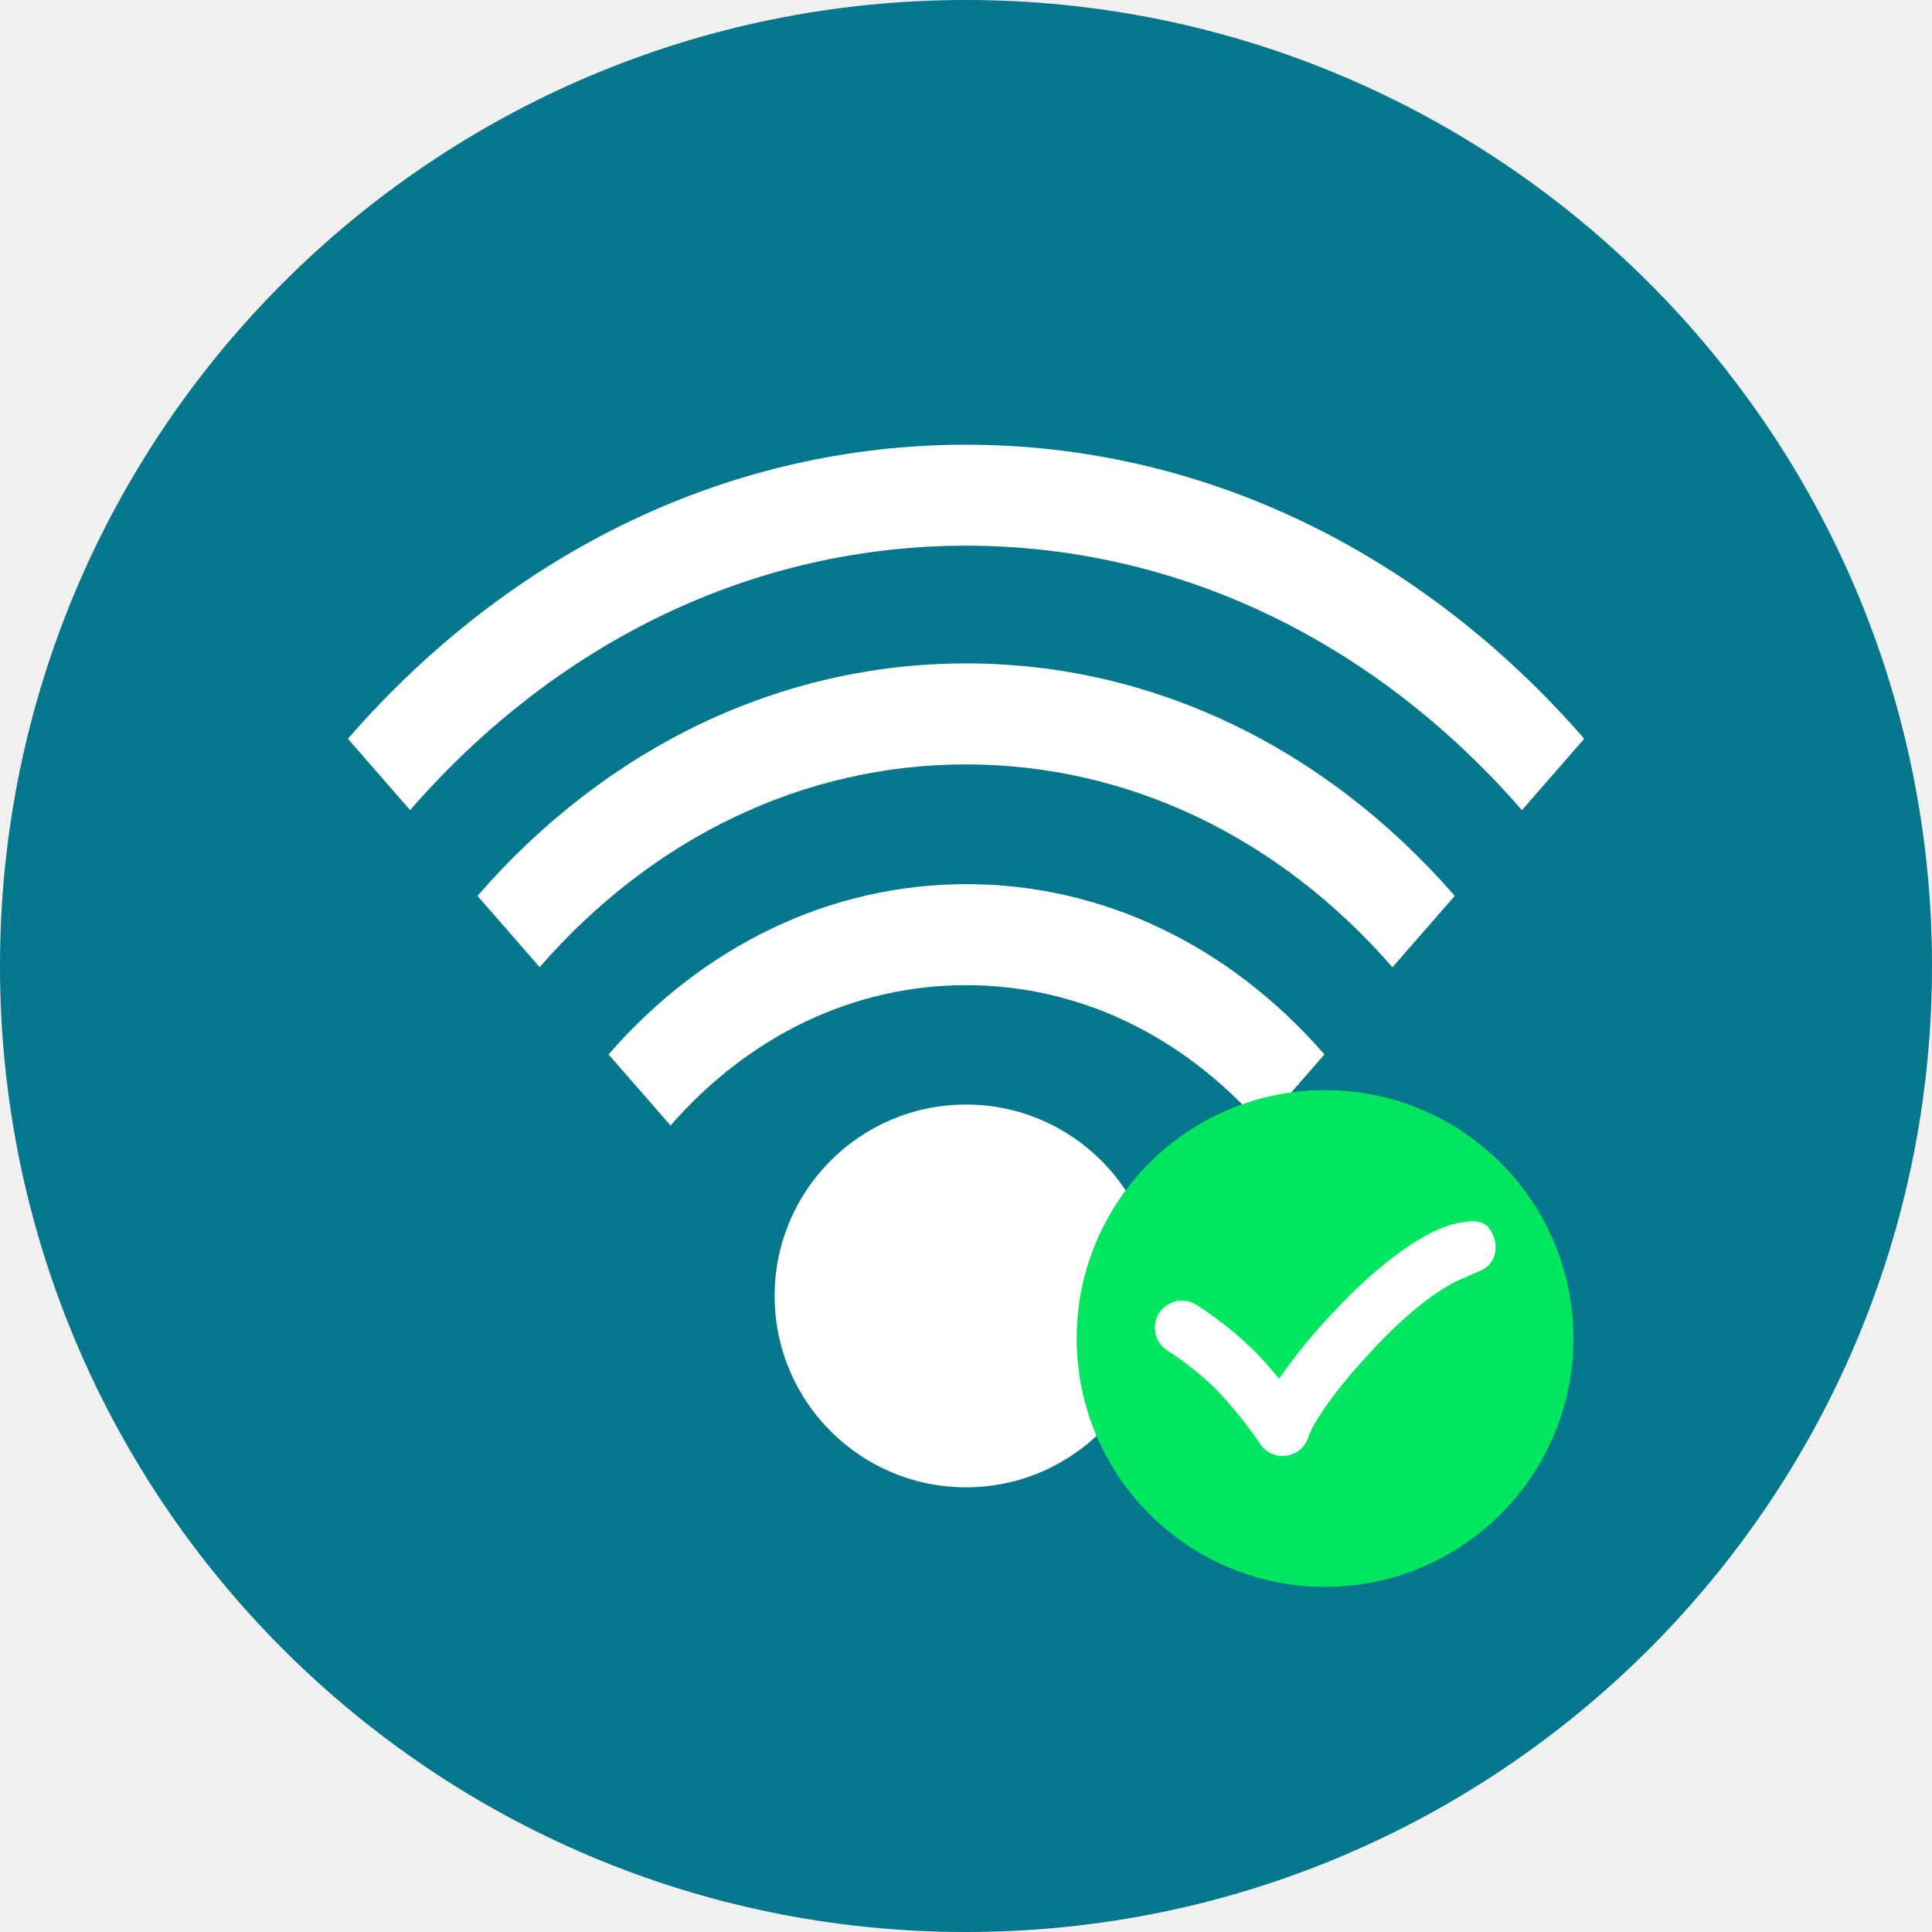
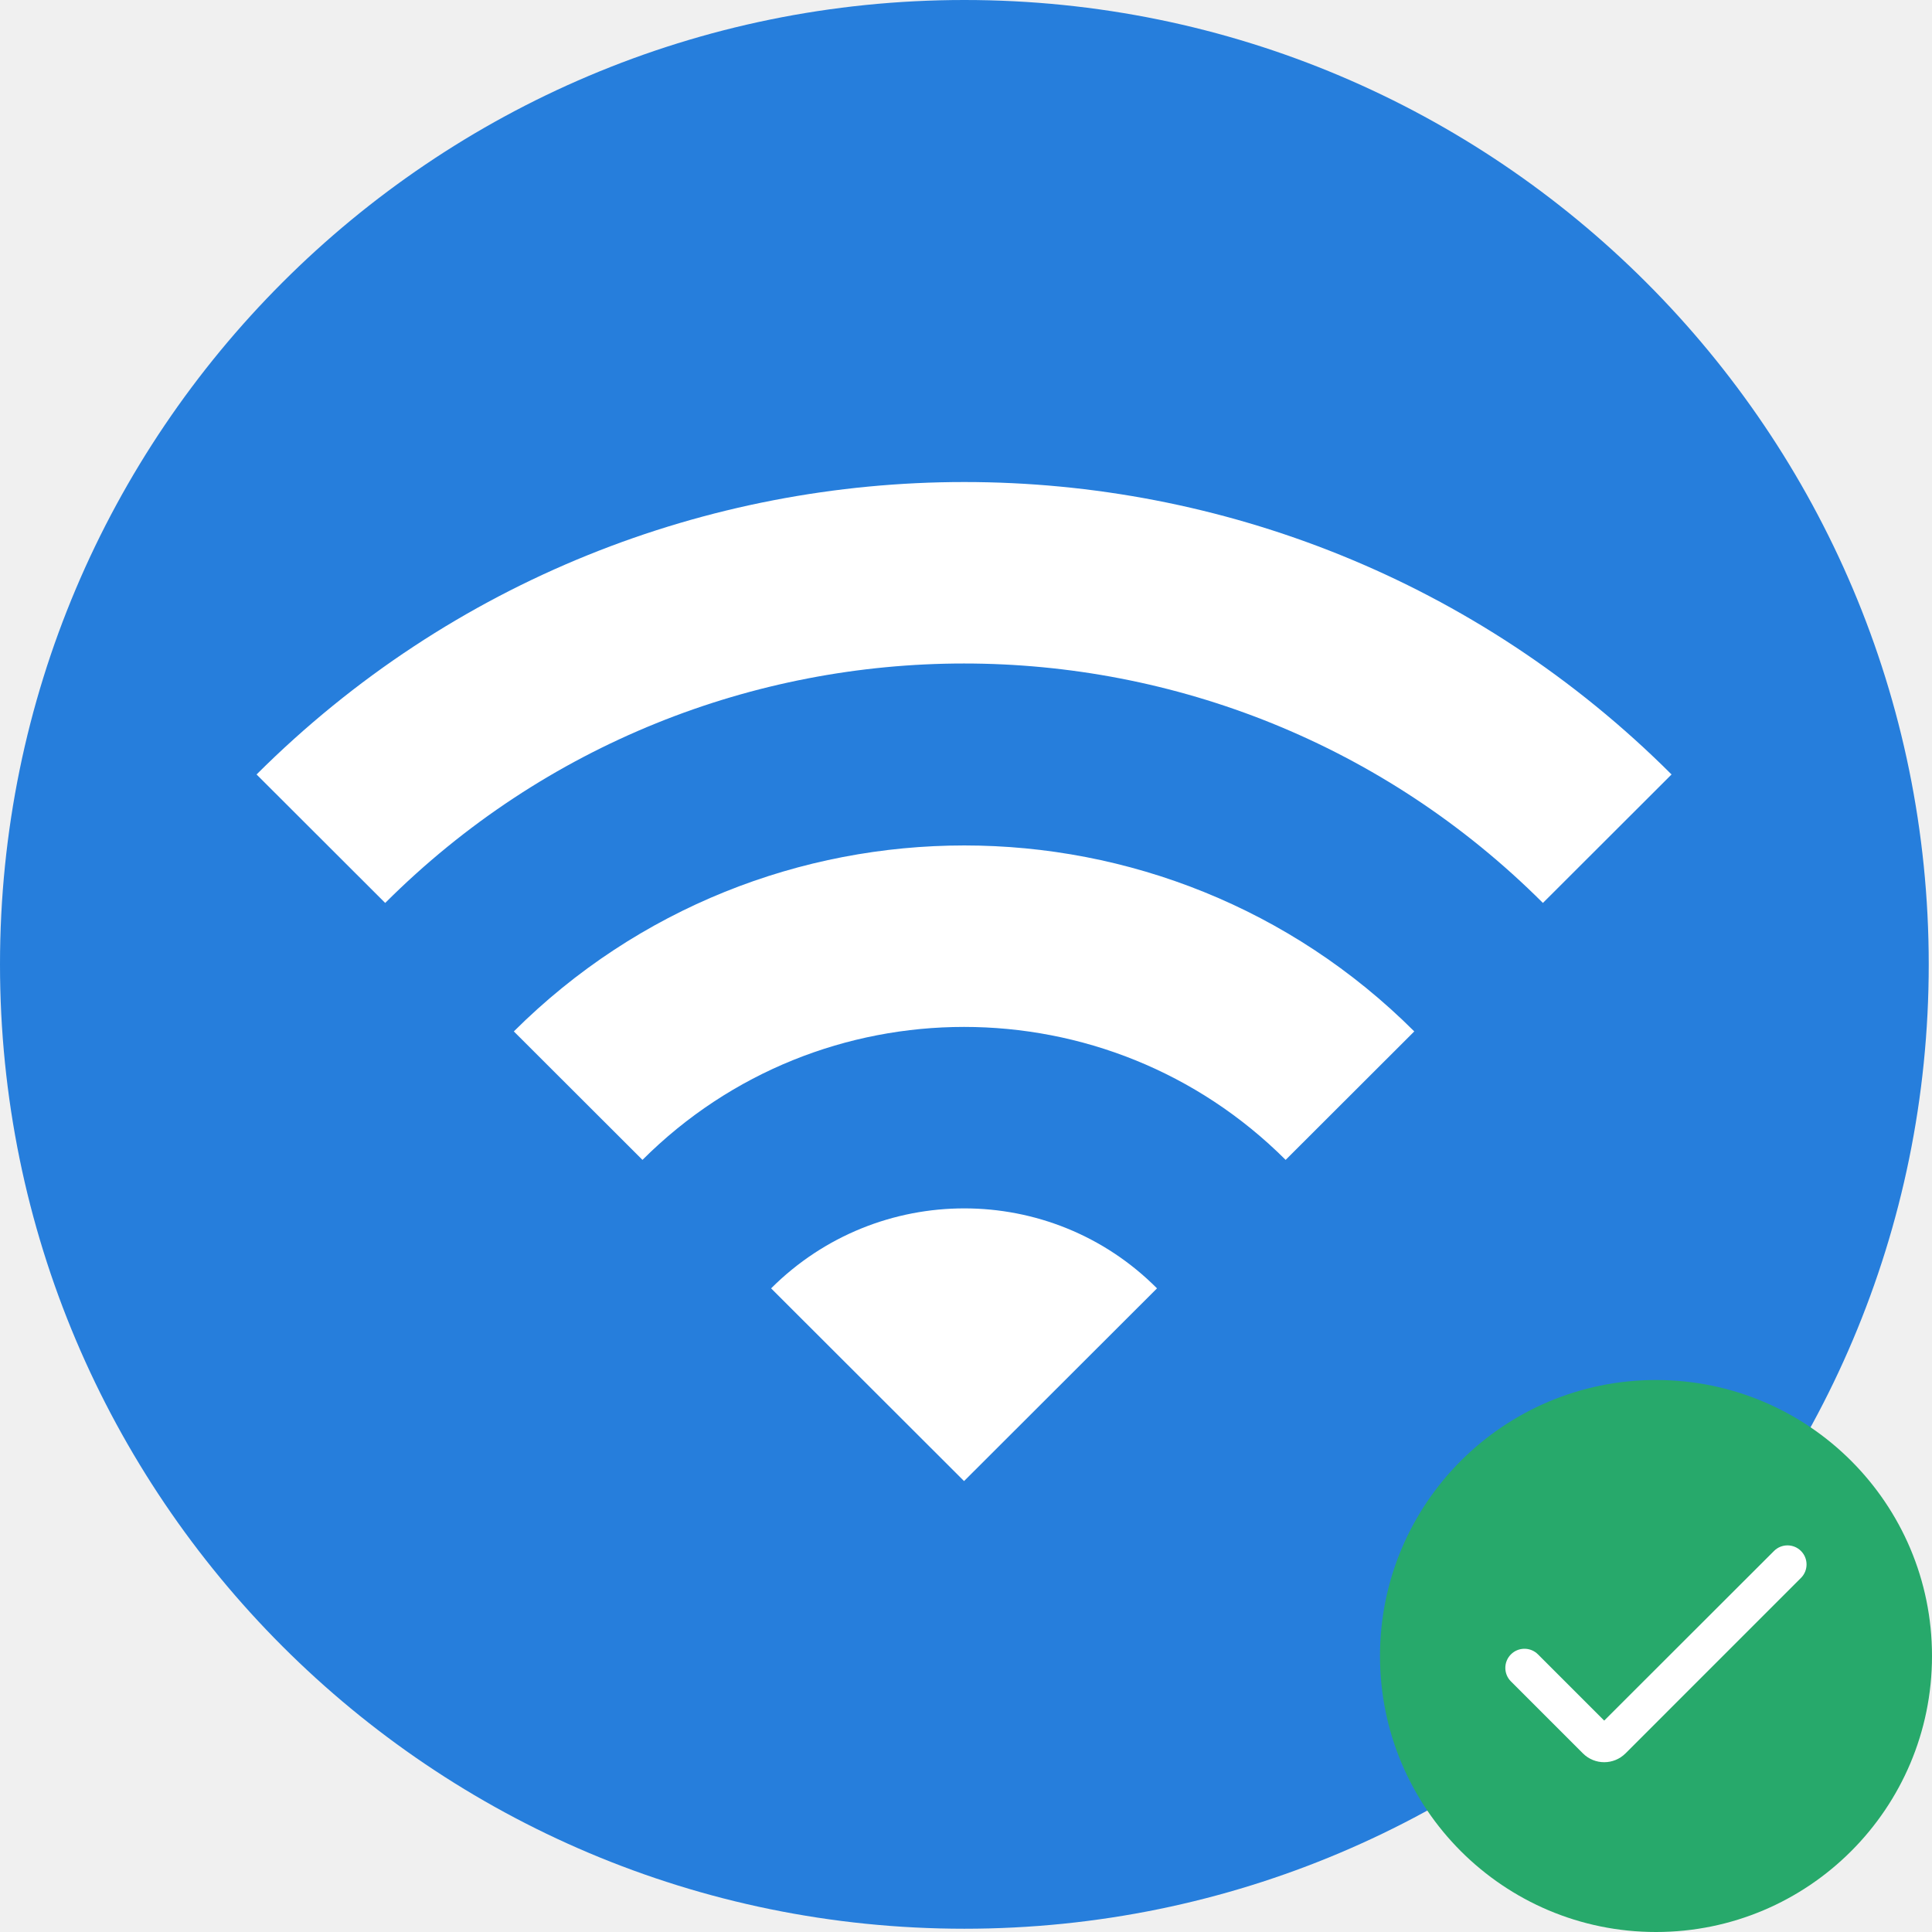
- <svg xmlns="http://www.w3.org/2000/svg" viewBox="0 0 496.16 496.16">
-   <path d="m496.16 248.09c0-137.03-111.07-248.09-248.08-248.09s-248.08 111.06-248.08 248.09 111.07 248.07 248.08 248.07 248.08-111.07 248.08-248.07z" fill="#04778d" />
-   <g fill="#fff">
-     <circle cx="248.08" cy="332.81" r="49.15" />
-     <path d="m172.13 289.13c20.29-23.3 47.26-36.13 76-36.13s55.66 12.83 76 36.13l16-18.34c-24.55-28.2-57.2-43.73-91.93-43.73s-67.37 15.53-91.92 43.73l16 18.34z" />
-     <path d="m138.56 248.41c29.26-33.6 68.15-52.1 109.52-52.1s80.27 18.5 109.52 52.1l16-18.34c-33.52-38.49-78.09-59.7-125.49-59.7s-92 21.2-125.49 59.7l16 18.34z" />
-     <path d="m105.31 208.06c38.14-43.8 88.84-67.92 142.77-67.92s104.64 24.12 142.77 67.92l16-18.34c-42.43-48.72-98.85-75.51-158.77-75.51s-116.34 26.79-158.74 75.51l16 18.34zm142.77 168.31h.01v.01h-.01z" />
-   </g>
-   <circle cx="340.29" cy="343.74" fill="#00e65f" r="63.78" />
-   <path d="m383.53 317.43c-1.85-4.77-5.61-4-9.7-3.21-2.44.51-13.28 3.68-30.44 21.77a144.85 144.85 0 0 0 -14.91 18.06c-1.89-2.32-4.05-4.8-6.33-7.08a91.5 91.5 0 0 0 -15.11-12 6.95 6.95 0 0 0 -7.26 11.85 78.31 78.31 0 0 1 12.54 10 107.89 107.89 0 0 1 11.29 14 6.95 6.95 0 0 0 12.52-2.17c0-.06 2.77-7.68 17.32-23 11.72-12.36 19.54-16.29 22.25-17.38h.08l.25-.12a7.69 7.69 0 0 1 .73-.24h-.2l3.65-1.58c3.55-1.54 4.7-5.33 3.32-8.9z" fill="#fff" />
+ <svg xmlns="http://www.w3.org/2000/svg" width="497" height="497" viewBox="0 0 497 497" fill="none">
+   <path d="M496.16 248.09C496.16 111.06 385.09 0 248.08 0C111.07 0 0 111.06 0 248.09C0 385.12 111.07 496.16 248.08 496.16C385.09 496.16 496.16 385.09 496.16 248.09Z" fill="#267EDC" />
+   <path d="M66 199.229L99.091 232.278C181.322 150.15 314.678 150.15 396.909 232.278L430 199.229C329.569 98.924 166.596 98.924 66 199.229ZM198.364 331.426L248 381L297.636 331.426C270.336 303.995 225.829 303.995 198.364 331.426ZM132.182 265.327L165.273 298.377C210.938 252.769 285.062 252.769 330.727 298.377L363.818 265.327C299.953 201.542 196.213 201.542 132.182 265.327Z" fill="white" />
+   <path d="M426 497C465.212 497 497 465.212 497 426C497 386.788 465.212 355 426 355C386.788 355 355 386.788 355 426C355 465.212 386.788 497 426 497Z" fill="#27A96B" />
+   <path d="M412.676 442.617L395.64 425.581C393.723 423.665 390.618 423.659 388.695 425.569V425.569C386.762 427.488 386.757 430.612 388.683 432.538L407.195 451.05C410.222 454.077 415.13 454.077 418.157 451.05L463.292 405.915C465.207 404 465.207 400.896 463.292 398.981V398.981C461.378 397.067 458.275 397.066 456.359 398.979L412.676 442.617Z" fill="white" />
</svg>
